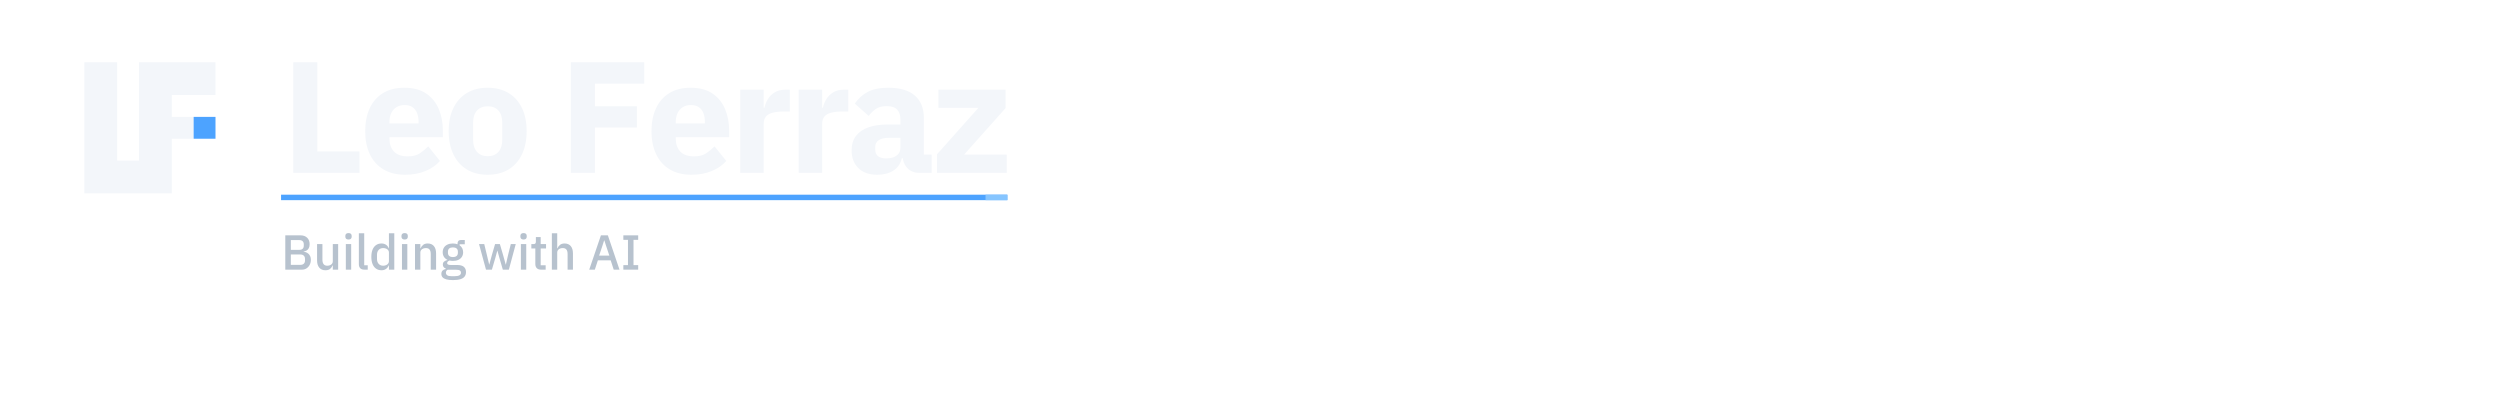
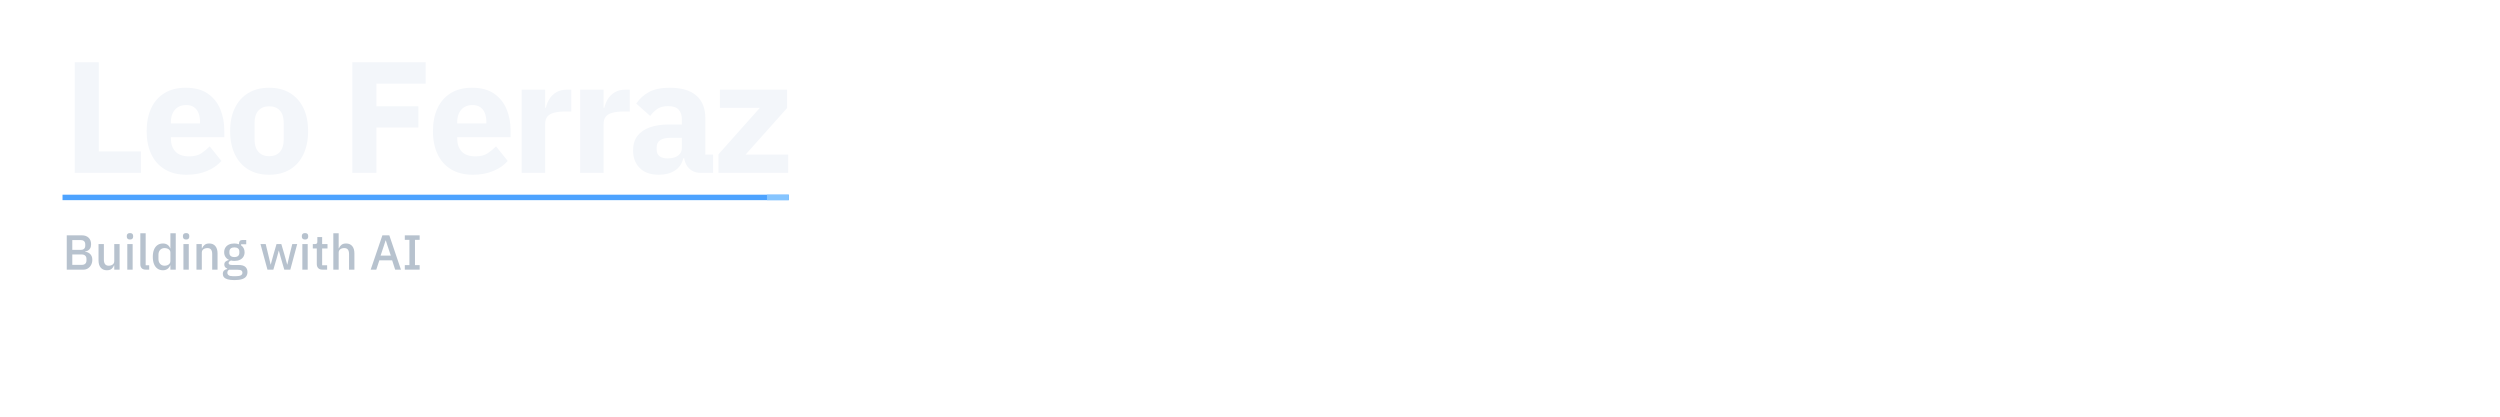
<svg xmlns="http://www.w3.org/2000/svg" viewBox="0 0 960 160" width="960" height="160" role="img" aria-labelledby="title">
-   <g data-signature-variant="descriptor-lockup" transform="translate(-9.561 -29.561) scale(1.049)">
-     <g data-mark="constructed-lf" transform="translate(32 42.966) scale(1)">
-       <path d="M8 8H20V44H28V56H8Z" fill="#F3F6FA" />
-       <path d="M28 8H56V20H40V28H48V36H40V56H28Z" fill="#F3F6FA" />
-       <rect x="48" y="28" width="8" height="8" fill="#4DA3FF" />
-     </g>
-     <path d="M140.71 91.45L116.47 91.45L116.47 50.97L125.28 50.97L125.28 83.62L140.71 83.62Z" fill="#F3F6FA" />
-     <path d="M157.41 92.15Q152.77 92.15 149.5 90.2Q146.22 88.26 144.51 84.66Q142.8 81.07 142.8 76.2Q142.8 71.38 144.45 67.82Q146.1 64.25 149.29 62.28Q152.48 60.3 157.07 60.3Q162.11 60.3 165.22 62.48Q168.32 64.65 169.77 68.19Q171.22 71.73 171.22 75.85L171.22 78.4L151.67 78.4L151.67 78.86Q151.67 81.88 153.33 83.65Q154.98 85.42 158.4 85.42Q161.13 85.42 162.78 84.32Q164.43 83.21 165.88 81.76L170.17 87.1Q168.14 89.42 164.87 90.78Q161.59 92.15 157.41 92.15ZM157.24 66.63Q155.5 66.63 154.25 67.41Q153.01 68.19 152.34 69.58Q151.67 70.98 151.67 72.89L151.67 73.35L162.34 73.35L162.34 72.83Q162.34 70.98 161.79 69.58Q161.24 68.19 160.11 67.41Q158.98 66.63 157.24 66.63Z" fill="#F3F6FA" />
-     <path d="M187.63 92.15Q183.17 92.15 179.98 90.2Q176.79 88.26 175.08 84.66Q173.36 81.07 173.36 76.2Q173.36 71.27 175.08 67.73Q176.79 64.19 179.98 62.25Q183.17 60.3 187.63 60.3Q192.1 60.3 195.29 62.25Q198.48 64.19 200.19 67.73Q201.9 71.27 201.9 76.2Q201.9 81.07 200.19 84.66Q198.48 88.26 195.29 90.2Q192.1 92.15 187.63 92.15ZM187.63 85.36Q190.18 85.36 191.58 83.77Q192.97 82.17 192.97 79.33L192.97 73.12Q192.97 70.22 191.58 68.66Q190.18 67.09 187.63 67.09Q185.14 67.09 183.72 68.66Q182.3 70.22 182.3 73.12L182.3 79.33Q182.3 82.17 183.72 83.77Q185.14 85.36 187.63 85.36Z" fill="#F3F6FA" />
-     <path d="M226.9 91.45L218.08 91.45L218.08 50.97L244.94 50.97L244.94 58.8L226.9 58.8L226.9 67.09L242.27 67.09L242.27 74.86L226.9 74.86Z" fill="#F3F6FA" />
-     <path d="M262.22 92.15Q257.58 92.15 254.3 90.2Q251.03 88.26 249.32 84.66Q247.6 81.07 247.6 76.2Q247.6 71.38 249.26 67.82Q250.91 64.25 254.1 62.28Q257.29 60.3 261.87 60.3Q266.92 60.3 270.02 62.48Q273.12 64.65 274.57 68.19Q276.02 71.73 276.02 75.85L276.02 78.4L256.48 78.4L256.48 78.86Q256.48 81.88 258.13 83.65Q259.78 85.42 263.21 85.42Q265.93 85.42 267.58 84.32Q269.24 83.21 270.69 81.76L274.98 87.1Q272.95 89.42 269.67 90.78Q266.4 92.15 262.22 92.15ZM262.05 66.63Q260.31 66.63 259.06 67.41Q257.81 68.19 257.15 69.58Q256.48 70.98 256.48 72.89L256.48 73.35L267.15 73.35L267.15 72.83Q267.15 70.98 266.6 69.58Q266.05 68.19 264.92 67.41Q263.79 66.63 262.05 66.63Z" fill="#F3F6FA" />
-     <path d="M288.67 91.45L280.08 91.45L280.08 61L288.67 61L288.67 67.61L288.96 67.61Q289.31 65.93 290.23 64.42Q291.16 62.91 292.76 61.96Q294.35 61 296.73 61L298.24 61L298.24 69L296.09 69Q293.6 69 291.95 69.44Q290.29 69.87 289.48 70.86Q288.67 71.85 288.67 73.64Z" fill="#F3F6FA" />
-     <path d="M310.07 91.45L301.49 91.45L301.49 61L310.07 61L310.07 67.61L310.36 67.61Q310.71 65.93 311.64 64.42Q312.56 62.91 314.16 61.96Q315.75 61 318.13 61L319.64 61L319.64 69L317.49 69Q315 69 313.35 69.44Q311.69 69.87 310.88 70.86Q310.07 71.85 310.07 73.64Z" fill="#F3F6FA" />
-     <path d="M350.15 91.45L345.39 91.45Q343.83 91.45 342.46 90.67Q341.1 89.88 340.29 88.35Q339.48 86.81 339.48 84.66L339.48 83.91L341.33 86.11L339.24 86.11Q338.55 89.07 336.17 90.61Q333.79 92.15 330.31 92.15Q325.73 92.15 323.29 89.68Q320.86 87.22 320.86 83.27Q320.86 80.02 322.45 77.94Q324.05 75.85 326.98 74.8Q329.91 73.76 333.91 73.76L338.72 73.76L338.72 71.85Q338.72 69.64 337.56 68.34Q336.4 67.03 333.68 67.03Q331.12 67.03 329.62 68.13Q328.11 69.24 327.12 70.63L322.02 66.1Q323.87 63.38 326.72 61.84Q329.56 60.3 334.31 60.3Q340.75 60.3 344.03 63.18Q347.31 66.05 347.31 71.44L347.31 84.78L350.15 84.78ZM338.72 78.63L334.55 78.63Q332.05 78.63 330.78 79.5Q329.5 80.37 329.5 82.05L329.5 82.92Q329.5 84.55 330.54 85.36Q331.59 86.17 333.5 86.17Q334.95 86.17 336.11 85.77Q337.27 85.36 338 84.49Q338.72 83.62 338.72 82.23Z" fill="#F3F6FA" />
-     <path d="M377.64 91.45L352.12 91.45L352.12 84.66L367.26 67.67L352.64 67.67L352.64 61L377.23 61L377.23 67.73L362.04 84.78L377.64 84.78Z" fill="#F3F6FA" />
-     <path d="M113.55 126.89L113.55 114.33L119.11 114.33Q120.66 114.33 121.56 115.21Q122.46 116.09 122.46 117.57Q122.46 118.5 122.13 119.07Q121.79 119.64 121.3 119.91Q120.8 120.18 120.28 120.23L120.28 120.34Q120.68 120.36 121.13 120.53Q121.58 120.7 121.98 121.04Q122.39 121.38 122.65 121.93Q122.91 122.48 122.91 123.27Q122.91 124.28 122.49 125.11Q122.06 125.94 121.33 126.41Q120.6 126.89 119.67 126.89ZM115.58 121.33L115.58 125.14L119.07 125.14Q119.6 125.14 119.97 124.96Q120.35 124.77 120.56 124.42Q120.77 124.06 120.77 123.54L120.77 122.93Q120.77 122.43 120.56 122.07Q120.35 121.71 119.97 121.52Q119.6 121.33 119.07 121.33ZM115.58 116.07L115.58 119.64L118.73 119.64Q119.24 119.64 119.59 119.47Q119.94 119.29 120.13 118.96Q120.32 118.63 120.32 118.14L120.32 117.57Q120.32 117.1 120.13 116.77Q119.94 116.43 119.59 116.25Q119.24 116.07 118.73 116.07Z" fill="#B7C2CE" />
-     <path d="M130.94 126.89L130.94 125.34L130.85 125.34Q130.59 126.04 129.99 126.58Q129.39 127.11 128.22 127.11Q126.8 127.11 125.99 126.16Q125.18 125.22 125.18 123.49L125.18 117.53L127.14 117.53L127.14 123.24Q127.14 124.32 127.58 124.88Q128.02 125.45 128.92 125.45Q129.44 125.45 129.9 125.27Q130.36 125.09 130.65 124.73Q130.94 124.37 130.94 123.83L130.94 117.53L132.9 117.53L132.9 126.89Z" fill="#B7C2CE" />
-     <path d="M136.7 115.86Q136.08 115.86 135.8 115.57Q135.53 115.28 135.53 114.83L135.53 114.52Q135.53 114.07 135.8 113.79Q136.08 113.5 136.7 113.5Q137.31 113.5 137.58 113.79Q137.85 114.07 137.85 114.52L137.85 114.83Q137.85 115.28 137.58 115.57Q137.31 115.86 136.7 115.86ZM135.71 126.89L135.71 117.53L137.67 117.53L137.67 126.89Z" fill="#B7C2CE" />
-     <path d="M143.73 126.89L142.49 126.89Q141.48 126.89 140.98 126.36Q140.48 125.83 140.48 124.93L140.48 113.57L142.44 113.57L142.44 125.29L143.73 125.29Z" fill="#B7C2CE" />
-     <path d="M151.49 126.89L151.49 125.34L151.4 125.34Q151.08 126.17 150.39 126.64Q149.71 127.11 148.77 127.11Q147.6 127.11 146.77 126.52Q145.93 125.94 145.49 124.84Q145.05 123.74 145.05 122.21Q145.05 120.66 145.49 119.57Q145.93 118.48 146.77 117.9Q147.6 117.31 148.77 117.31Q149.71 117.31 150.41 117.77Q151.11 118.23 151.4 119.08L151.49 119.08L151.49 113.57L153.45 113.57L153.45 126.89ZM149.37 125.45Q149.96 125.45 150.44 125.24Q150.92 125.04 151.2 124.67Q151.49 124.3 151.49 123.76L151.49 120.59Q151.49 120.1 151.2 119.74Q150.92 119.38 150.44 119.19Q149.96 118.99 149.37 118.99Q148.36 118.99 147.74 119.65Q147.12 120.32 147.12 121.4L147.12 123.02Q147.12 124.1 147.74 124.78Q148.36 125.45 149.37 125.45Z" fill="#B7C2CE" />
-     <path d="M157.25 115.86Q156.64 115.86 156.36 115.57Q156.08 115.28 156.08 114.83L156.08 114.52Q156.08 114.07 156.36 113.79Q156.64 113.5 157.25 113.5Q157.86 113.5 158.13 113.79Q158.4 114.07 158.4 114.52L158.4 114.83Q158.4 115.28 158.13 115.57Q157.86 115.86 157.25 115.86ZM156.26 126.89L156.26 117.53L158.22 117.53L158.22 126.89Z" fill="#B7C2CE" />
-     <path d="M162.99 126.89L161.03 126.89L161.03 117.53L162.99 117.53L162.99 119.08L163.08 119.08Q163.39 118.32 164.01 117.82Q164.63 117.31 165.71 117.31Q167.15 117.31 167.95 118.27Q168.75 119.22 168.75 120.95L168.75 126.89L166.79 126.89L166.79 121.18Q166.79 120.09 166.37 119.54Q165.95 118.99 165.03 118.99Q164.51 118.99 164.05 119.16Q163.59 119.33 163.29 119.69Q162.99 120.05 162.99 120.59Z" fill="#B7C2CE" />
-     <path d="M179.7 127.77Q179.7 128.74 179.2 129.4Q178.71 130.06 177.66 130.38Q176.62 130.71 174.93 130.71Q173.42 130.71 172.47 130.44Q171.53 130.17 171.1 129.66Q170.68 129.16 170.68 128.46Q170.68 127.68 171.1 127.24Q171.53 126.8 172.28 126.66L172.28 126.46Q171.76 126.3 171.49 125.92Q171.22 125.54 171.22 125.02Q171.22 124.3 171.71 123.91Q172.21 123.52 172.89 123.36L172.89 123.29Q172.05 122.89 171.61 122.17Q171.17 121.45 171.17 120.52Q171.17 119.56 171.61 118.84Q172.05 118.12 172.89 117.72Q173.72 117.31 174.89 117.31Q175.38 117.31 175.8 117.39Q176.22 117.46 176.6 117.6L176.6 117.35Q176.6 116.72 176.91 116.38Q177.21 116.04 177.83 116.04L179.25 116.04L179.25 117.6L177.36 117.6L177.36 117.98Q177.99 118.41 178.32 119.06Q178.65 119.71 178.65 120.52Q178.65 121.45 178.21 122.17Q177.77 122.89 176.93 123.29Q176.1 123.69 174.91 123.69Q174.57 123.69 174.25 123.65Q173.94 123.61 173.69 123.54Q173.34 123.67 173.07 123.89Q172.8 124.12 172.8 124.48Q172.8 124.86 173.14 125.02Q173.47 125.18 174.1 125.18L176.4 125.18Q178.13 125.18 178.92 125.86Q179.7 126.55 179.7 127.77ZM177.86 127.99Q177.86 127.48 177.48 127.21Q177.09 126.93 176.13 126.93L172.97 126.93Q172.64 127.11 172.49 127.39Q172.34 127.66 172.34 128.01Q172.34 128.56 172.79 128.92Q173.24 129.28 174.33 129.28L175.56 129.28Q176.71 129.28 177.29 128.96Q177.86 128.64 177.86 127.99ZM174.91 122.28Q175.77 122.28 176.25 121.89Q176.73 121.49 176.73 120.7L176.73 120.32Q176.73 119.53 176.25 119.13Q175.77 118.74 174.91 118.74Q174.05 118.74 173.57 119.13Q173.09 119.53 173.09 120.32L173.09 120.7Q173.09 121.49 173.57 121.89Q174.05 122.28 174.91 122.28Z" fill="#B7C2CE" />
-     <path d="M187.02 126.89L184.47 117.53L186.38 117.53L187.33 121.45L188.18 125.02L188.23 125.02L189.2 121.45L190.34 117.53L192.1 117.53L193.25 121.45L194.24 125.02L194.3 125.02L195.12 121.45L196.1 117.53L197.91 117.53L195.39 126.89L193.18 126.89L191.94 122.62L191.2 119.96L191.15 119.96L190.43 122.62L189.18 126.89Z" fill="#B7C2CE" />
-     <path d="M200.78 115.86Q200.16 115.86 199.89 115.57Q199.61 115.28 199.61 114.83L199.61 114.52Q199.61 114.07 199.89 113.79Q200.16 113.5 200.78 113.5Q201.39 113.5 201.66 113.79Q201.93 114.07 201.93 114.52L201.93 114.83Q201.93 115.28 201.66 115.57Q201.39 115.86 200.78 115.86ZM199.79 126.89L199.79 117.53L201.75 117.53L201.75 126.89Z" fill="#B7C2CE" />
-     <path d="M208.86 126.89L207.15 126.89Q206.14 126.89 205.61 126.34Q205.08 125.79 205.08 124.84L205.08 119.13L203.62 119.13L203.62 117.53L204.41 117.53Q204.9 117.53 205.09 117.31Q205.28 117.1 205.28 116.61L205.28 114.97L207.04 114.97L207.04 117.53L209 117.53L209 119.13L207.04 119.13L207.04 125.29L208.86 125.29Z" fill="#B7C2CE" />
-     <path d="M211.13 126.89L211.13 113.57L213.09 113.57L213.09 119.08L213.18 119.08Q213.48 118.32 214.11 117.82Q214.73 117.31 215.81 117.31Q217.25 117.31 218.05 118.27Q218.85 119.22 218.85 120.95L218.85 126.89L216.89 126.89L216.89 121.18Q216.89 120.09 216.46 119.54Q216.04 118.99 215.12 118.99Q214.6 118.99 214.14 119.16Q213.68 119.33 213.39 119.69Q213.09 120.05 213.09 120.59L213.09 126.89Z" fill="#B7C2CE" />
-     <path d="M235.89 126.89L233.77 126.89L232.67 123.49L227.97 123.49L226.86 126.89L224.81 126.89L229.09 114.33L231.63 114.33ZM232.17 121.74L230.93 118.02L230.35 116.2L230.26 116.2L229.68 118.02L228.44 121.74Z" fill="#B7C2CE" />
-     <path d="M242.73 126.89L237.3 126.89L237.3 125.23L238.99 125.23L238.99 115.98L237.3 115.98L237.3 114.33L242.73 114.33L242.73 115.98L241.02 115.98L241.02 125.23L242.73 125.23Z" fill="#B7C2CE" />
-     <rect data-accent="underline-line" x="112" y="99.45" width="265.872" height="2" fill="#4DA3FF" />
-     <rect data-accent="underline-terminal" x="369.872" y="99.45" width="8" height="2" fill="#86C5FF" />
+   <g data-signature-variant="descriptor-wordmark" transform="translate(-9.561 -29.561) scale(1.049)">
+     <path d="M60.71 91.45L36.47 91.45L36.47 50.97L45.28 50.97L45.28 83.62L60.71 83.62Z" fill="#F3F6FA" />
+     <path d="M77.41 92.15Q72.77 92.15 69.5 90.2Q66.22 88.26 64.51 84.66Q62.8 81.07 62.8 76.2Q62.8 71.38 64.45 67.82Q66.1 64.25 69.29 62.28Q72.48 60.3 77.07 60.3Q82.11 60.3 85.22 62.48Q88.32 64.65 89.77 68.19Q91.22 71.73 91.22 75.85L91.22 78.4L71.67 78.4L71.67 78.86Q71.67 81.88 73.33 83.65Q74.98 85.42 78.4 85.42Q81.13 85.42 82.78 84.32Q84.43 83.21 85.88 81.76L90.17 87.1Q88.14 89.42 84.87 90.78Q81.59 92.15 77.41 92.15ZM77.24 66.63Q75.5 66.63 74.25 67.41Q73.01 68.19 72.34 69.58Q71.67 70.98 71.67 72.89L71.67 73.35L82.34 73.35L82.34 72.83Q82.34 70.98 81.79 69.58Q81.24 68.19 80.11 67.41Q78.98 66.63 77.24 66.63Z" fill="#F3F6FA" />
+     <path d="M107.63 92.15Q103.17 92.15 99.98 90.2Q96.79 88.26 95.08 84.66Q93.36 81.07 93.36 76.2Q93.36 71.27 95.08 67.73Q96.79 64.19 99.98 62.25Q103.17 60.3 107.63 60.3Q112.1 60.3 115.29 62.25Q118.48 64.19 120.19 67.73Q121.9 71.27 121.9 76.2Q121.9 81.07 120.19 84.66Q118.48 88.26 115.29 90.2Q112.1 92.15 107.63 92.15ZM107.63 85.36Q110.18 85.36 111.58 83.77Q112.97 82.17 112.97 79.33L112.97 73.12Q112.97 70.22 111.58 68.66Q110.18 67.09 107.63 67.09Q105.14 67.09 103.72 68.66Q102.3 70.22 102.3 73.12L102.3 79.33Q102.3 82.17 103.72 83.77Q105.14 85.36 107.63 85.36Z" fill="#F3F6FA" />
+     <path d="M146.9 91.45L138.08 91.45L138.08 50.97L164.94 50.97L164.94 58.8L146.9 58.8L146.9 67.09L162.27 67.09L162.27 74.86L146.9 74.86Z" fill="#F3F6FA" />
+     <path d="M182.22 92.15Q177.58 92.15 174.3 90.2Q171.03 88.26 169.32 84.66Q167.6 81.07 167.6 76.2Q167.6 71.38 169.26 67.82Q170.91 64.25 174.1 62.28Q177.29 60.3 181.87 60.3Q186.92 60.3 190.02 62.48Q193.12 64.65 194.57 68.19Q196.02 71.73 196.02 75.85L196.02 78.4L176.48 78.4L176.48 78.86Q176.48 81.88 178.13 83.65Q179.78 85.42 183.21 85.42Q185.93 85.42 187.58 84.32Q189.24 83.21 190.69 81.76L194.98 87.1Q192.95 89.42 189.67 90.78Q186.4 92.15 182.22 92.15ZM182.05 66.63Q180.31 66.63 179.06 67.41Q177.81 68.19 177.15 69.58Q176.48 70.98 176.48 72.89L176.48 73.35L187.15 73.35L187.15 72.83Q187.15 70.98 186.6 69.58Q186.05 68.19 184.92 67.41Q183.79 66.63 182.05 66.63Z" fill="#F3F6FA" />
+     <path d="M208.67 91.45L200.08 91.45L200.08 61L208.67 61L208.67 67.61L208.96 67.61Q209.31 65.93 210.23 64.42Q211.16 62.91 212.76 61.96Q214.35 61 216.73 61L218.24 61L218.24 69L216.09 69Q213.6 69 211.95 69.44Q210.29 69.87 209.48 70.86Q208.67 71.85 208.67 73.64Z" fill="#F3F6FA" />
+     <path d="M230.07 91.45L221.49 91.45L221.49 61L230.07 61L230.07 67.61L230.36 67.61Q230.71 65.93 231.64 64.42Q232.56 62.91 234.16 61.96Q235.75 61 238.13 61L239.64 61L239.64 69L237.49 69Q235 69 233.35 69.44Q231.69 69.87 230.88 70.86Q230.07 71.85 230.07 73.64Z" fill="#F3F6FA" />
+     <path d="M270.15 91.45L265.39 91.45Q263.83 91.45 262.46 90.67Q261.1 89.88 260.29 88.35Q259.48 86.81 259.48 84.66L259.48 83.91L261.33 86.11L259.24 86.11Q258.55 89.07 256.17 90.61Q253.79 92.15 250.31 92.15Q245.73 92.15 243.29 89.68Q240.86 87.22 240.86 83.27Q240.86 80.02 242.45 77.94Q244.05 75.85 246.98 74.8Q249.91 73.76 253.91 73.76L258.72 73.76L258.72 71.85Q258.72 69.64 257.56 68.34Q256.4 67.03 253.68 67.03Q251.12 67.03 249.62 68.13Q248.11 69.24 247.12 70.63L242.02 66.1Q243.87 63.38 246.72 61.84Q249.56 60.3 254.31 60.3Q260.75 60.3 264.03 63.18Q267.31 66.05 267.31 71.44L267.31 84.78L270.15 84.78ZM258.72 78.63L254.55 78.63Q252.05 78.63 250.78 79.5Q249.5 80.37 249.5 82.05L249.5 82.92Q249.5 84.55 250.54 85.36Q251.59 86.17 253.5 86.17Q254.95 86.17 256.11 85.77Q257.27 85.36 258 84.49Q258.72 83.62 258.72 82.23Z" fill="#F3F6FA" />
+     <path d="M297.64 91.45L272.12 91.45L272.12 84.66L287.26 67.67L272.64 67.67L272.64 61L297.23 61L297.23 67.73L282.04 84.78L297.64 84.78Z" fill="#F3F6FA" />
+     <path d="M33.55 126.89L33.55 114.33L39.11 114.33Q40.66 114.33 41.56 115.21Q42.46 116.09 42.46 117.57Q42.46 118.5 42.13 119.07Q41.79 119.64 41.3 119.91Q40.8 120.18 40.28 120.23L40.28 120.34Q40.68 120.36 41.13 120.53Q41.58 120.7 41.98 121.04Q42.39 121.38 42.65 121.93Q42.91 122.48 42.91 123.27Q42.91 124.28 42.49 125.11Q42.06 125.94 41.33 126.41Q40.6 126.89 39.67 126.89ZM35.58 121.33L35.58 125.14L39.07 125.14Q39.6 125.14 39.97 124.96Q40.35 124.77 40.56 124.42Q40.77 124.06 40.77 123.54L40.77 122.93Q40.77 122.43 40.56 122.07Q40.35 121.71 39.97 121.52Q39.6 121.33 39.07 121.33ZM35.58 116.07L35.58 119.64L38.73 119.64Q39.24 119.64 39.59 119.47Q39.94 119.29 40.13 118.96Q40.32 118.63 40.32 118.14L40.32 117.57Q40.32 117.1 40.13 116.77Q39.94 116.43 39.59 116.25Q39.24 116.07 38.73 116.07Z" fill="#B7C2CE" />
+     <path d="M50.94 126.89L50.94 125.34L50.85 125.34Q50.59 126.04 49.99 126.58Q49.39 127.11 48.22 127.11Q46.8 127.11 45.99 126.16Q45.18 125.22 45.18 123.49L45.18 117.53L47.14 117.53L47.14 123.24Q47.14 124.32 47.58 124.88Q48.02 125.45 48.92 125.45Q49.44 125.45 49.9 125.27Q50.36 125.09 50.65 124.73Q50.94 124.37 50.94 123.83L50.94 117.53L52.9 117.53L52.9 126.89Z" fill="#B7C2CE" />
+     <path d="M56.7 115.86Q56.08 115.86 55.81 115.57Q55.53 115.28 55.53 114.83L55.53 114.52Q55.53 114.07 55.81 113.79Q56.08 113.5 56.7 113.5Q57.31 113.5 57.58 113.79Q57.85 114.07 57.85 114.52L57.85 114.83Q57.85 115.28 57.58 115.57Q57.31 115.86 56.7 115.86ZM55.71 126.89L55.71 117.53L57.67 117.53L57.67 126.89Z" fill="#B7C2CE" />
+     <path d="M63.73 126.89L62.49 126.89Q61.48 126.89 60.98 126.36Q60.48 125.83 60.48 124.93L60.48 113.57L62.44 113.57L62.44 125.29L63.73 125.29Z" fill="#B7C2CE" />
+     <path d="M71.49 126.89L71.49 125.34L71.4 125.34Q71.08 126.17 70.39 126.64Q69.71 127.11 68.77 127.11Q67.6 127.11 66.77 126.52Q65.93 125.94 65.49 124.84Q65.05 123.74 65.05 122.21Q65.05 120.66 65.49 119.57Q65.93 118.48 66.77 117.9Q67.6 117.31 68.77 117.31Q69.71 117.31 70.41 117.77Q71.11 118.23 71.4 119.08L71.49 119.08L71.49 113.57L73.45 113.57L73.45 126.89ZM69.37 125.45Q69.96 125.45 70.44 125.24Q70.92 125.04 71.2 124.67Q71.49 124.3 71.49 123.76L71.49 120.59Q71.49 120.1 71.2 119.74Q70.92 119.38 70.44 119.19Q69.96 118.99 69.37 118.99Q68.36 118.99 67.74 119.65Q67.12 120.32 67.12 121.4L67.12 123.02Q67.12 124.1 67.74 124.78Q68.36 125.45 69.37 125.45Z" fill="#B7C2CE" />
+     <path d="M77.25 115.86Q76.64 115.86 76.36 115.57Q76.08 115.28 76.08 114.83L76.08 114.52Q76.08 114.07 76.36 113.79Q76.64 113.5 77.25 113.5Q77.86 113.5 78.13 113.79Q78.4 114.07 78.4 114.52L78.4 114.83Q78.4 115.28 78.13 115.57Q77.86 115.86 77.25 115.86ZM76.26 126.89L76.26 117.53L78.22 117.53L78.22 126.89Z" fill="#B7C2CE" />
+     <path d="M82.99 126.89L81.03 126.89L81.03 117.53L82.99 117.53L82.99 119.08L83.08 119.08Q83.39 118.32 84.01 117.82Q84.63 117.31 85.71 117.31Q87.15 117.31 87.95 118.27Q88.75 119.22 88.75 120.95L88.75 126.89L86.79 126.89L86.79 121.18Q86.79 120.09 86.37 119.54Q85.95 118.99 85.03 118.99Q84.51 118.99 84.05 119.16Q83.59 119.33 83.29 119.69Q82.99 120.05 82.99 120.59Z" fill="#B7C2CE" />
+     <path d="M99.7 127.77Q99.7 128.74 99.2 129.4Q98.71 130.06 97.66 130.38Q96.62 130.71 94.93 130.71Q93.42 130.71 92.47 130.44Q91.53 130.17 91.1 129.66Q90.68 129.16 90.68 128.46Q90.68 127.68 91.1 127.24Q91.53 126.8 92.28 126.66L92.28 126.46Q91.76 126.3 91.49 125.92Q91.22 125.54 91.22 125.02Q91.22 124.3 91.71 123.91Q92.21 123.52 92.89 123.36L92.89 123.29Q92.05 122.89 91.61 122.17Q91.17 121.45 91.17 120.52Q91.17 119.56 91.61 118.84Q92.05 118.12 92.88 117.72Q93.72 117.31 94.89 117.31Q95.38 117.31 95.8 117.39Q96.22 117.46 96.6 117.6L96.6 117.35Q96.6 116.72 96.91 116.38Q97.21 116.04 97.83 116.04L99.25 116.04L99.25 117.6L97.36 117.6L97.36 117.98Q97.99 118.41 98.32 119.06Q98.65 119.71 98.65 120.52Q98.65 121.45 98.21 122.17Q97.77 122.89 96.93 123.29Q96.1 123.69 94.91 123.69Q94.57 123.69 94.25 123.65Q93.94 123.61 93.69 123.54Q93.34 123.67 93.07 123.89Q92.8 124.12 92.8 124.48Q92.8 124.86 93.14 125.02Q93.47 125.18 94.1 125.18L96.4 125.18Q98.13 125.18 98.91 125.86Q99.7 126.55 99.7 127.77ZM97.86 127.99Q97.86 127.48 97.47 127.21Q97.09 126.93 96.13 126.93L92.97 126.93Q92.64 127.11 92.49 127.39Q92.34 127.66 92.34 128.01Q92.34 128.56 92.79 128.92Q93.24 129.28 94.33 129.28L95.56 129.28Q96.71 129.28 97.29 128.96Q97.86 128.64 97.86 127.99ZM94.91 122.28Q95.77 122.28 96.25 121.89Q96.73 121.49 96.73 120.7L96.73 120.32Q96.73 119.53 96.25 119.13Q95.77 118.74 94.91 118.74Q94.05 118.74 93.57 119.13Q93.09 119.53 93.09 120.32L93.09 120.7Q93.09 121.49 93.57 121.89Q94.05 122.28 94.91 122.28Z" fill="#B7C2CE" />
+     <path d="M107.02 126.89L104.47 117.53L106.38 117.53L107.33 121.45L108.18 125.02L108.23 125.02L109.2 121.45L110.34 117.53L112.1 117.53L113.25 121.45L114.24 125.02L114.3 125.02L115.12 121.45L116.1 117.53L117.91 117.53L115.39 126.89L113.18 126.89L111.94 122.62L111.2 119.96L111.15 119.96L110.43 122.62L109.18 126.89Z" fill="#B7C2CE" />
+     <path d="M120.78 115.86Q120.16 115.86 119.89 115.57Q119.61 115.28 119.61 114.83L119.61 114.52Q119.61 114.07 119.89 113.79Q120.16 113.5 120.78 113.5Q121.39 113.5 121.66 113.79Q121.93 114.07 121.93 114.52L121.93 114.83Q121.93 115.28 121.66 115.57Q121.39 115.86 120.78 115.86ZM119.79 126.89L119.79 117.53L121.75 117.53L121.75 126.89Z" fill="#B7C2CE" />
+     <path d="M128.86 126.89L127.15 126.89Q126.14 126.89 125.61 126.34Q125.08 125.79 125.08 124.84L125.08 119.13L123.62 119.13L123.62 117.53L124.41 117.53Q124.9 117.53 125.09 117.31Q125.28 117.1 125.28 116.61L125.28 114.97L127.04 114.97L127.04 117.53L129 117.53L129 119.13L127.04 119.13L127.04 125.29L128.86 125.29Z" fill="#B7C2CE" />
+     <path d="M131.13 126.89L131.13 113.57L133.09 113.57L133.09 119.08L133.18 119.08Q133.48 118.32 134.1 117.82Q134.73 117.31 135.81 117.31Q137.25 117.31 138.05 118.27Q138.85 119.22 138.85 120.95L138.85 126.89L136.89 126.89L136.89 121.18Q136.89 120.09 136.46 119.54Q136.04 118.99 135.12 118.99Q134.6 118.99 134.14 119.16Q133.68 119.33 133.39 119.69Q133.09 120.05 133.09 120.59L133.09 126.89Z" fill="#B7C2CE" />
+     <path d="M155.89 126.89L153.77 126.89L152.67 123.49L147.97 123.49L146.86 126.89L144.81 126.89L149.09 114.33L151.63 114.33ZM152.17 121.74L150.93 118.02L150.35 116.2L150.26 116.2L149.68 118.02L148.44 121.74Z" fill="#B7C2CE" />
+     <path d="M162.73 126.89L157.3 126.89L157.3 125.23L158.99 125.23L158.99 115.98L157.3 115.98L157.3 114.33L162.73 114.33L162.73 115.98L161.02 115.98L161.02 125.23L162.73 125.23Z" fill="#B7C2CE" />
+     <rect data-accent="underline-line" x="32" y="99.45" width="265.872" height="2" fill="#4DA3FF" />
+     <rect data-accent="underline-terminal" x="289.872" y="99.45" width="8" height="2" fill="#86C5FF" />
  </g>
</svg>
